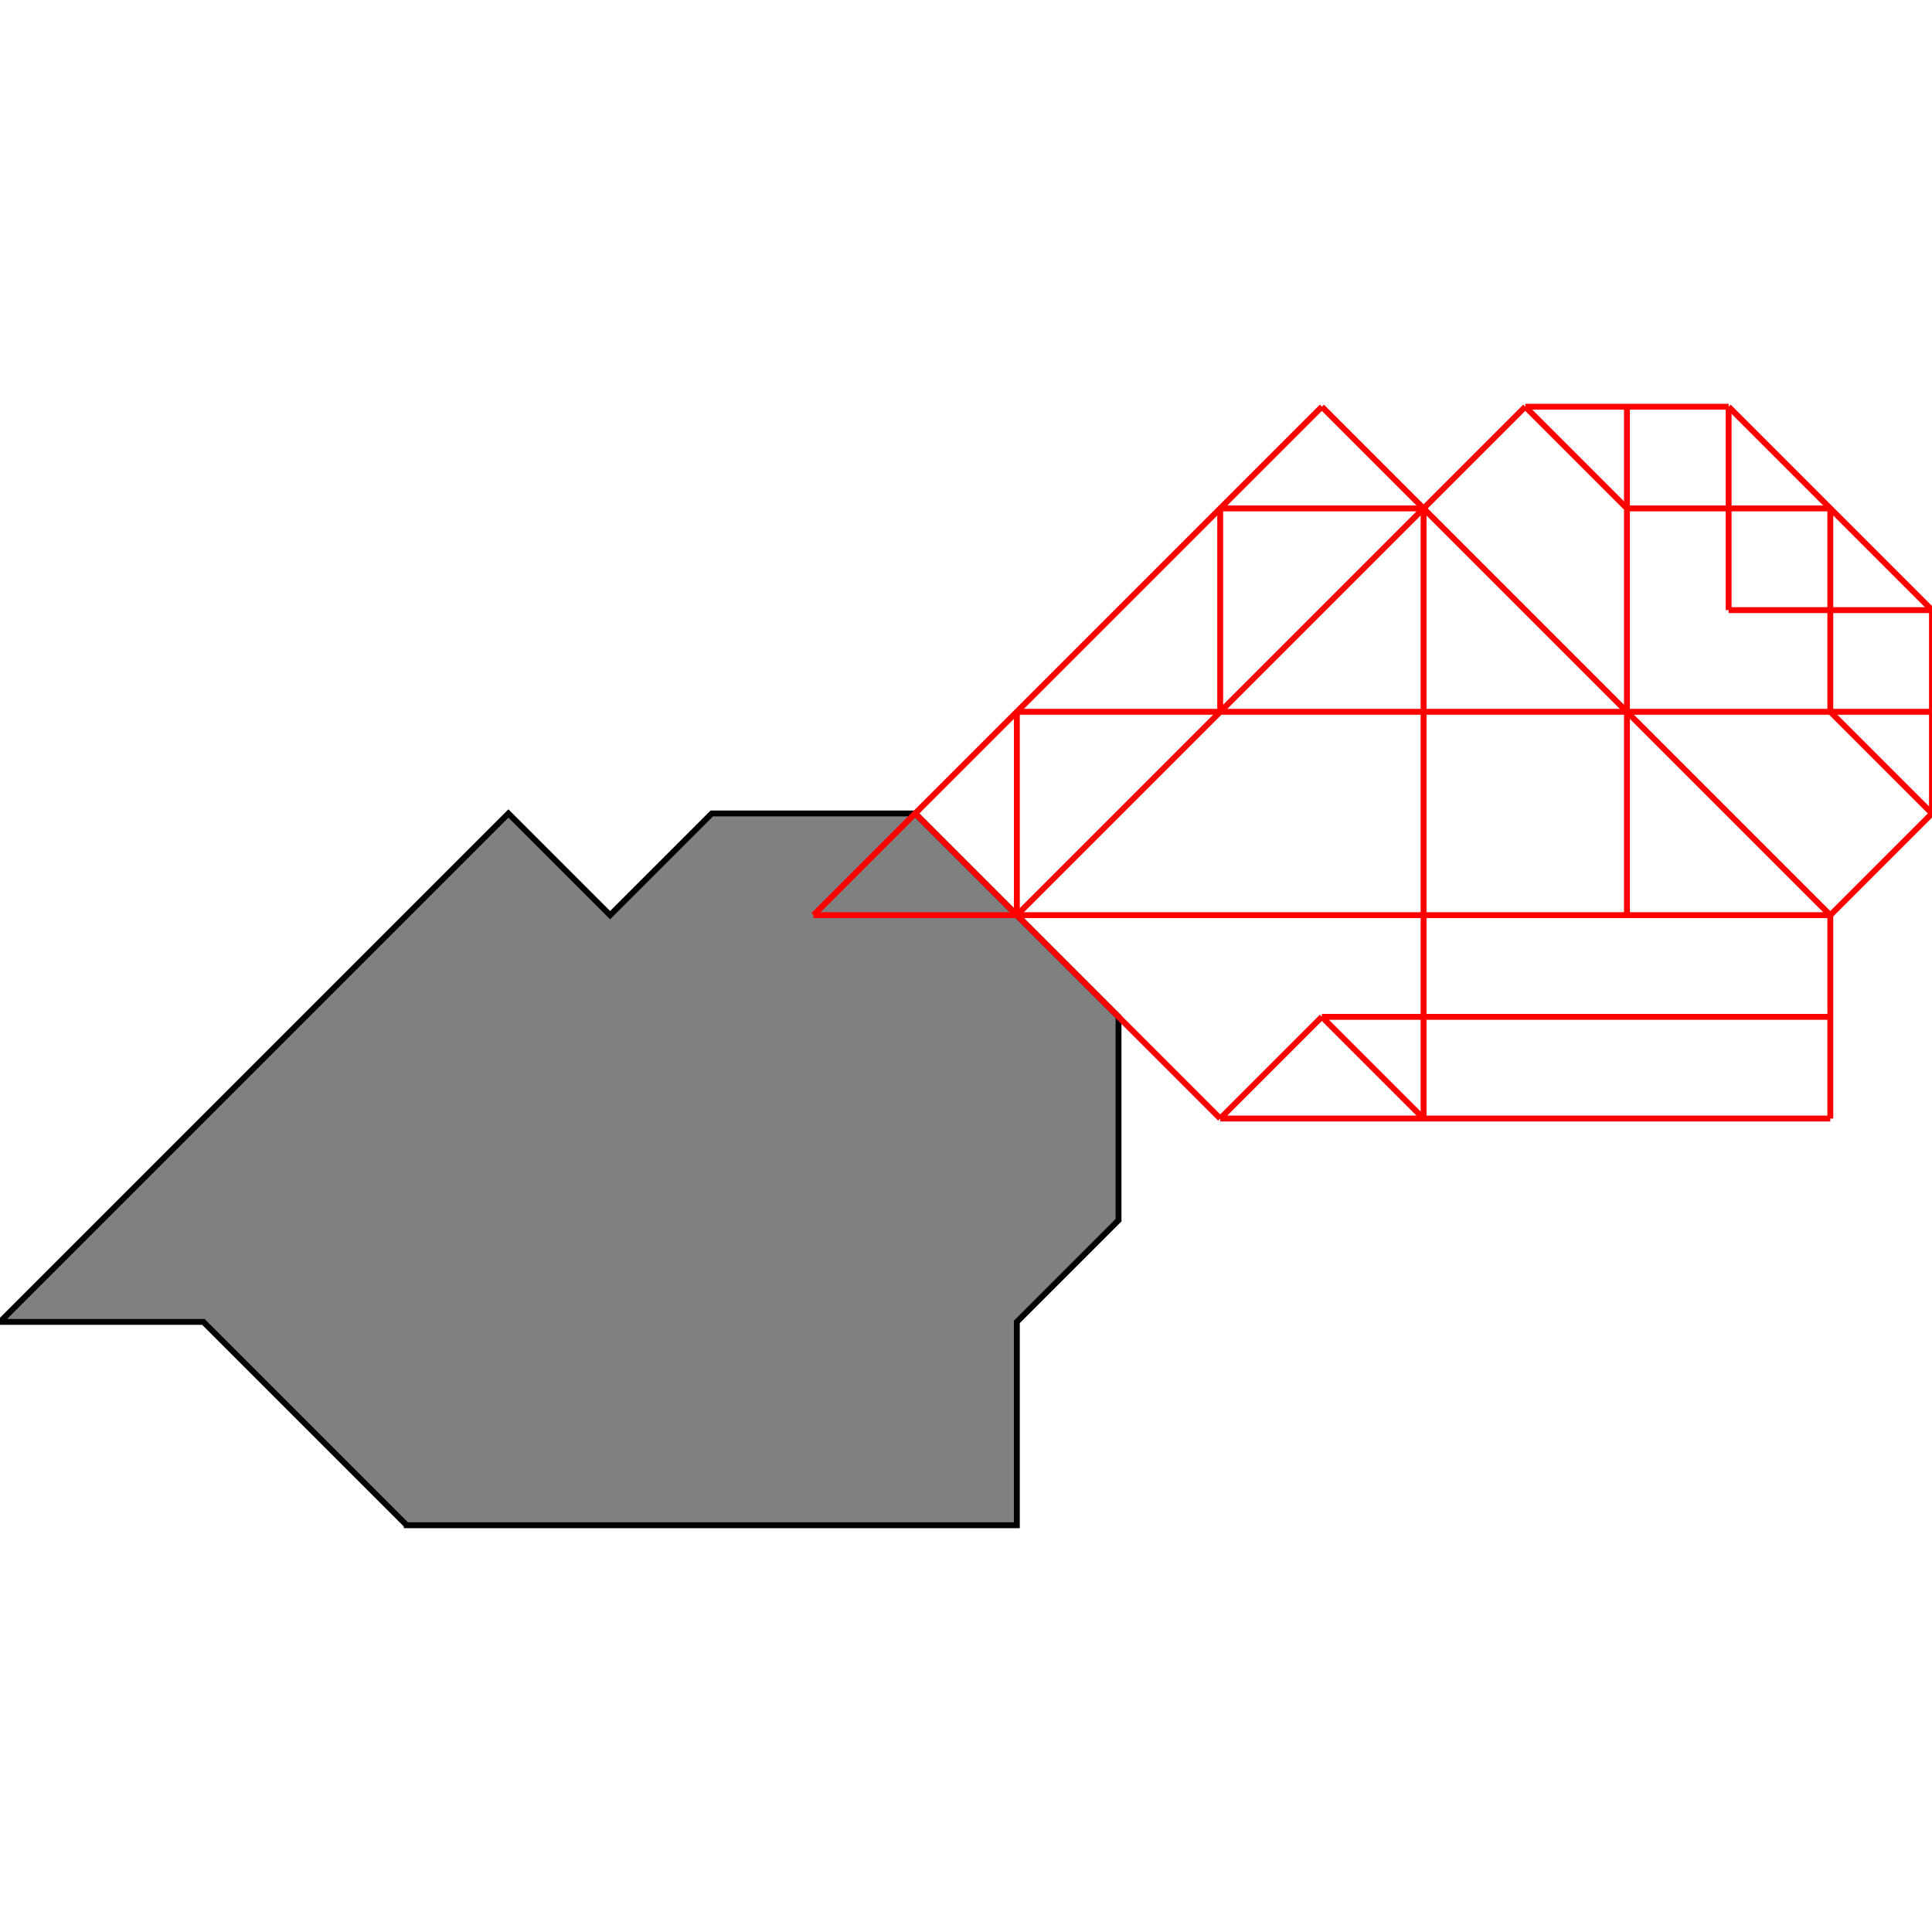
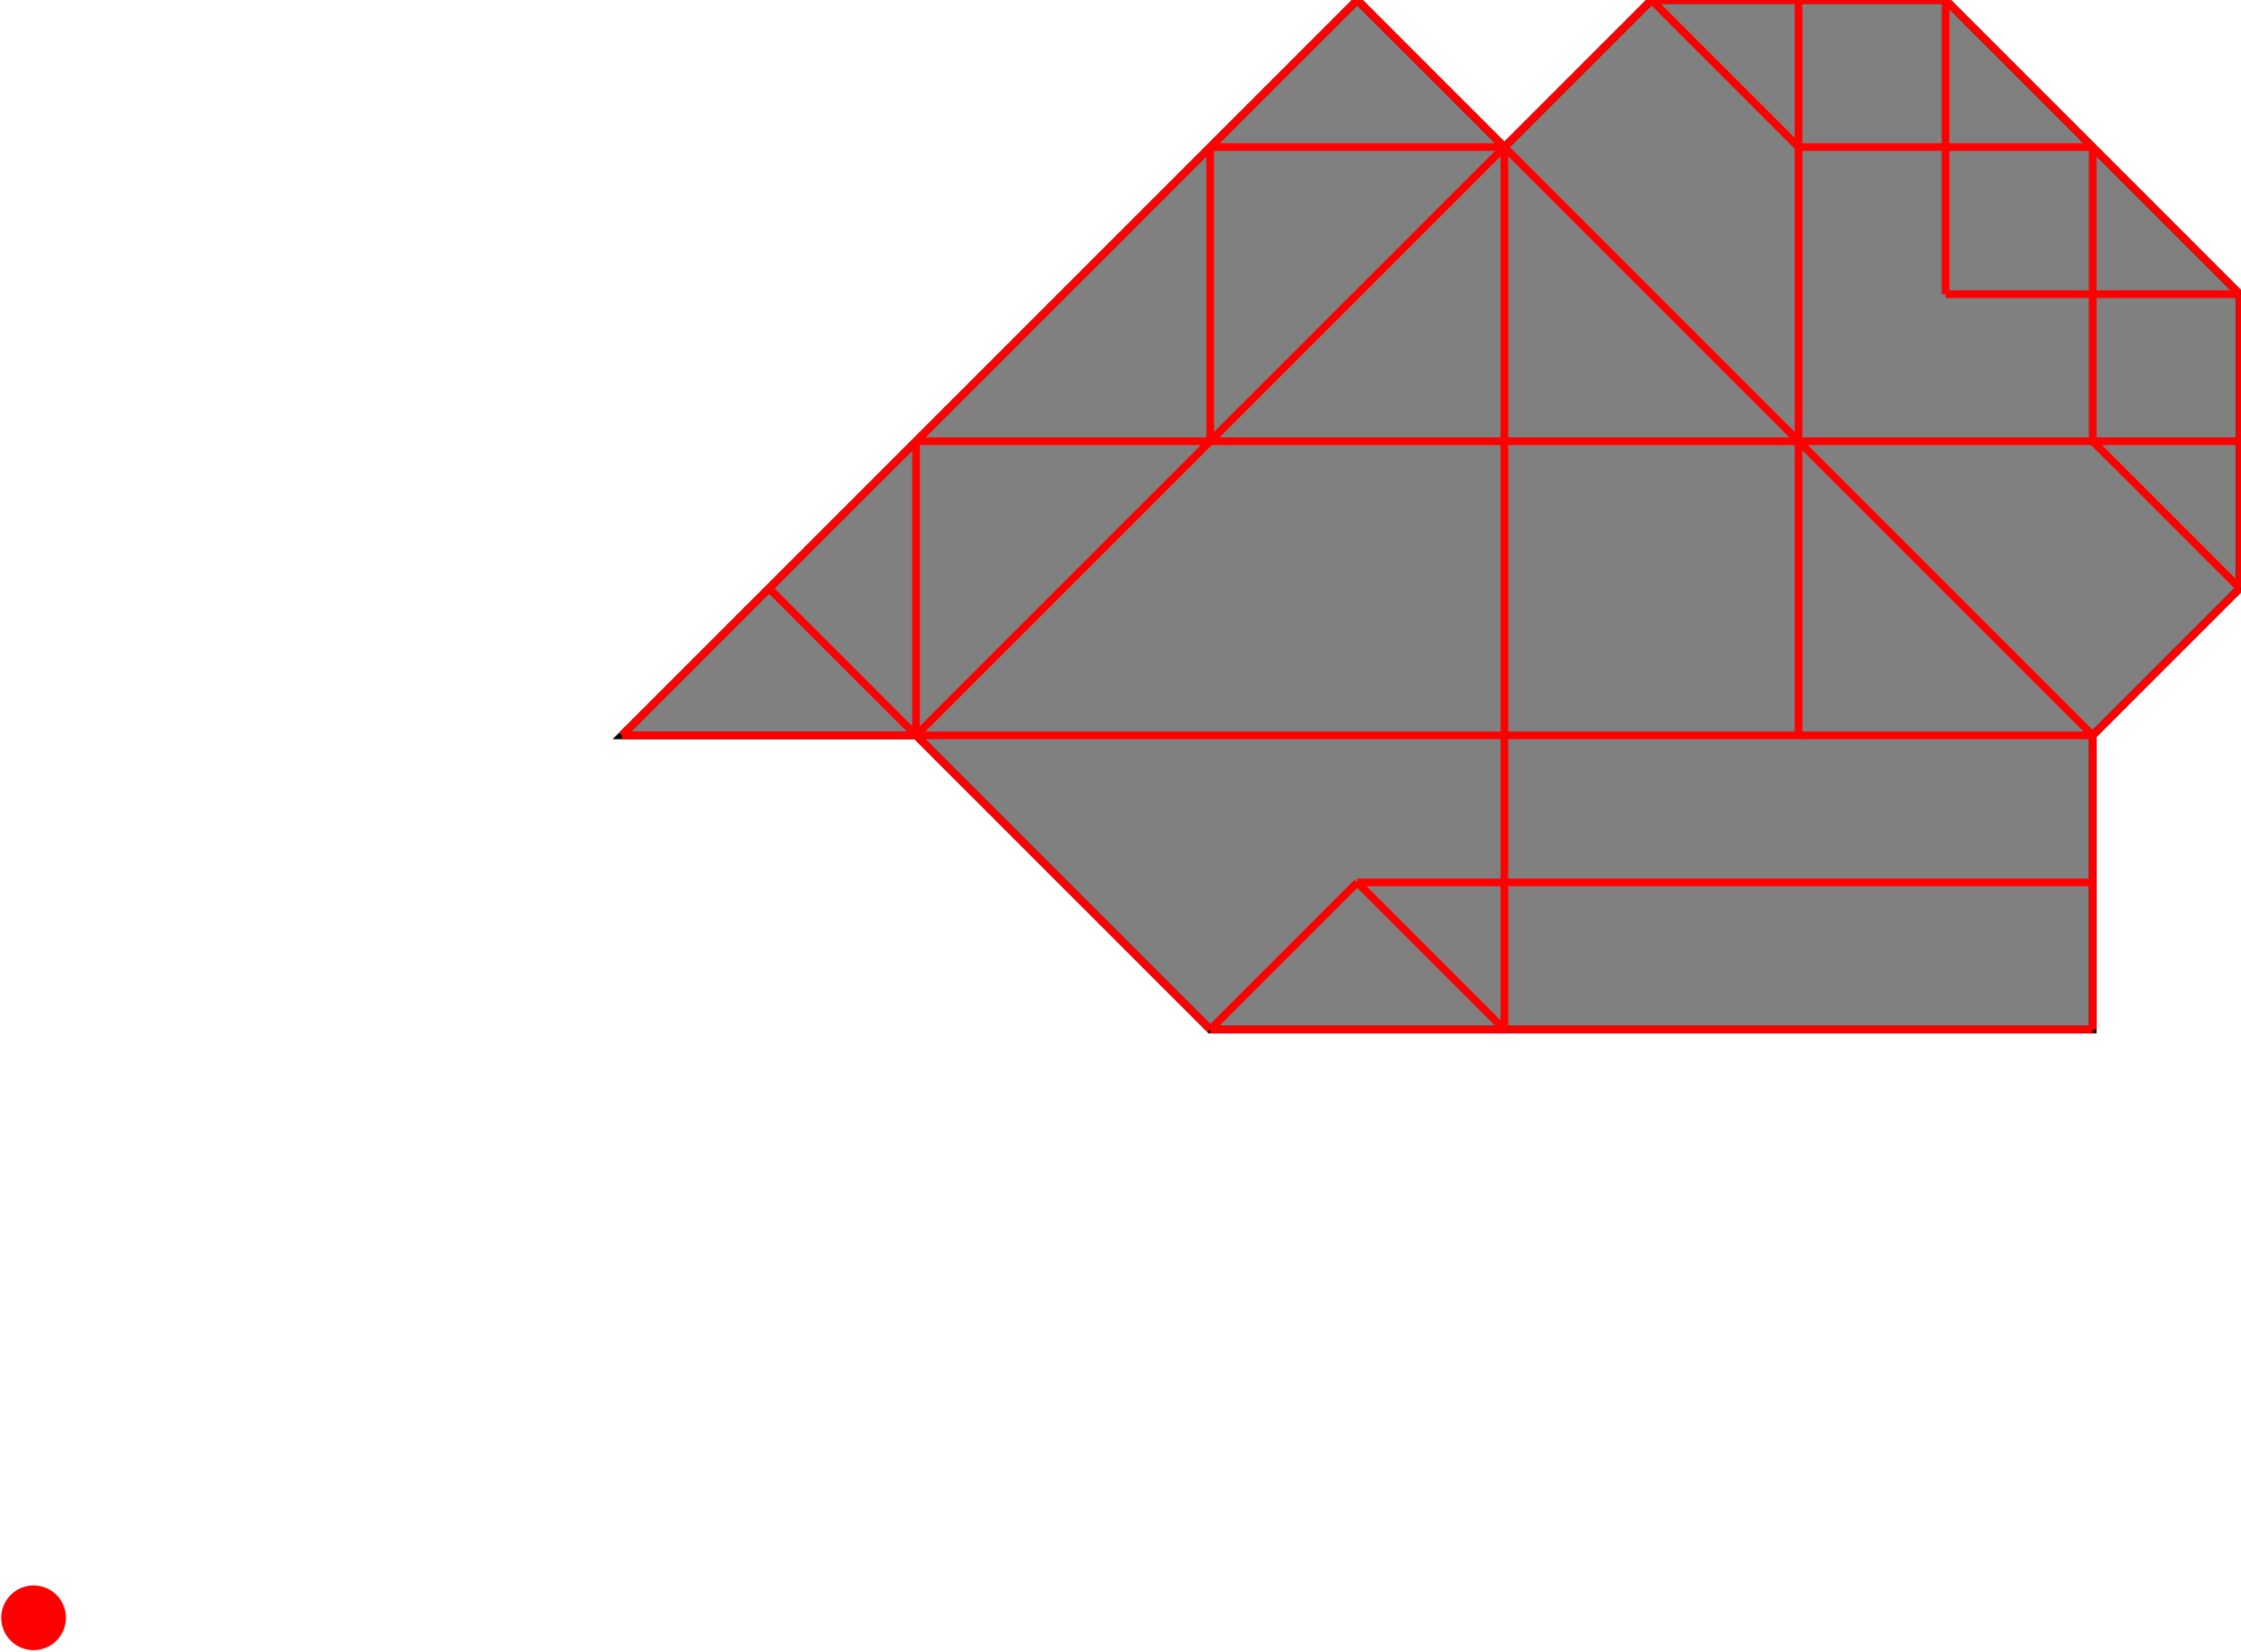
- <svg xmlns="http://www.w3.org/2000/svg" height="500" stroke-opacity="1" viewBox="0 0 500 500" font-size="1" width="500" stroke="rgb(0,0,0)" version="1.1">
+ <svg xmlns="http://www.w3.org/2000/svg" height="368.594" stroke-opacity="1" viewBox="0 0 500 369" font-size="1" width="500" stroke="rgb(0,0,0)" version="1.1">
  <defs />
-   <g stroke-linejoin="miter" stroke-opacity="1.0" fill-opacity="1.0" stroke="rgb(0,0,0)" stroke-width="1.522" fill="rgb(128,128,128)" stroke-linecap="butt" stroke-miterlimit="10.0">
-     <path d="M 105.263,394.737 h 157.895 v -52.632 l 26.316,-26.316 v -52.632 l -52.632,-52.632 h -52.632 l -26.316,26.316 l -26.316,-26.316 l -131.579,131.579 h 52.632 l 52.632,52.632 Z" />
+   <defs />
+   <g stroke-linejoin="miter" stroke-opacity="1.0" fill-opacity="1.0" stroke="rgb(0,0,0)" stroke-width="1.717" fill="rgb(128,128,128)" stroke-linecap="butt" stroke-miterlimit="10.0">
+     <path d="M 270.039,229.961 h 197.109 v -65.703 l 32.852,-32.852 v -65.703 l -65.703,-65.703 h -65.703 l -32.852,32.852 l -32.852,-32.852 l -164.258,164.258 h 65.703 l 65.703,65.703 Z" />
  </g>
-   <g stroke-linejoin="miter" stroke-opacity="1.0" fill-opacity="0.0" stroke="rgb(255,0,0)" stroke-width="1.522" fill="rgb(0,0,0)" stroke-linecap="butt" stroke-miterlimit="10.0">
-     <path d="M 500,157.895 l -52.632,-52.632 " />
+   <defs />
+   <g stroke-linejoin="miter" stroke-opacity="1.0" fill-opacity="1.0" stroke="rgb(0,0,0)" stroke-width="0.0" fill="rgb(255,0,0)" stroke-linecap="butt" stroke-miterlimit="10.0">
+     <path d="M 14.455,361.367 c 0,-3.991 -3.236,-7.227 -7.227 -7.227c -3.991,-0 -7.227,3.236 -7.227 7.227c -0,3.991 3.236,7.227 7.227 7.227c 3.991,0 7.227,-3.236 7.227 -7.227Z" />
  </g>
-   <g stroke-linejoin="miter" stroke-opacity="1.0" fill-opacity="0.0" stroke="rgb(255,0,0)" stroke-width="1.522" fill="rgb(0,0,0)" stroke-linecap="butt" stroke-miterlimit="10.0">
-     <path d="M 421.053,131.579 l -26.316,-26.316 " />
+   <defs />
+   <g stroke-linejoin="miter" stroke-opacity="1.0" fill-opacity="0.0" stroke="rgb(255,0,0)" stroke-width="1.717" fill="rgb(0,0,0)" stroke-linecap="butt" stroke-miterlimit="10.0">
+     <path d="M 500,65.703 l -65.703,-65.703 " />
  </g>
-   <g stroke-linejoin="miter" stroke-opacity="1.0" fill-opacity="0.0" stroke="rgb(255,0,0)" stroke-width="1.522" fill="rgb(0,0,0)" stroke-linecap="butt" stroke-miterlimit="10.0">
-     <path d="M 500,210.526 l -26.316,-26.316 " />
+   <defs />
+   <g stroke-linejoin="miter" stroke-opacity="1.0" fill-opacity="0.0" stroke="rgb(255,0,0)" stroke-width="1.717" fill="rgb(0,0,0)" stroke-linecap="butt" stroke-miterlimit="10.0">
+     <path d="M 401.445,32.852 l -32.852,-32.852 " />
  </g>
-   <g stroke-linejoin="miter" stroke-opacity="1.0" fill-opacity="0.0" stroke="rgb(255,0,0)" stroke-width="1.522" fill="rgb(0,0,0)" stroke-linecap="butt" stroke-miterlimit="10.0">
-     <path d="M 394.737,105.263 h 52.632 " />
+   <defs />
+   <g stroke-linejoin="miter" stroke-opacity="1.0" fill-opacity="0.0" stroke="rgb(255,0,0)" stroke-width="1.717" fill="rgb(0,0,0)" stroke-linecap="butt" stroke-miterlimit="10.0">
+     <path d="M 500,131.406 l -32.852,-32.852 " />
  </g>
-   <g stroke-linejoin="miter" stroke-opacity="1.0" fill-opacity="0.0" stroke="rgb(255,0,0)" stroke-width="1.522" fill="rgb(0,0,0)" stroke-linecap="butt" stroke-miterlimit="10.0">
-     <path d="M 473.684,236.842 l -131.579,-131.579 " />
+   <defs />
+   <g stroke-linejoin="miter" stroke-opacity="1.0" fill-opacity="0.0" stroke="rgb(255,0,0)" stroke-width="1.717" fill="rgb(0,0,0)" stroke-linecap="butt" stroke-miterlimit="10.0">
+     <path d="M 368.594,0 h 65.703 " />
  </g>
-   <g stroke-linejoin="miter" stroke-opacity="1.0" fill-opacity="0.0" stroke="rgb(255,0,0)" stroke-width="1.522" fill="rgb(0,0,0)" stroke-linecap="butt" stroke-miterlimit="10.0">
-     <path d="M 421.053,131.579 h 52.632 " />
+   <defs />
+   <g stroke-linejoin="miter" stroke-opacity="1.0" fill-opacity="0.0" stroke="rgb(255,0,0)" stroke-width="1.717" fill="rgb(0,0,0)" stroke-linecap="butt" stroke-miterlimit="10.0">
+     <path d="M 467.149,164.258 l -164.258,-164.258 " />
  </g>
-   <g stroke-linejoin="miter" stroke-opacity="1.0" fill-opacity="0.0" stroke="rgb(255,0,0)" stroke-width="1.522" fill="rgb(0,0,0)" stroke-linecap="butt" stroke-miterlimit="10.0">
-     <path d="M 315.789,131.579 h 52.632 " />
+   <defs />
+   <g stroke-linejoin="miter" stroke-opacity="1.0" fill-opacity="0.0" stroke="rgb(255,0,0)" stroke-width="1.717" fill="rgb(0,0,0)" stroke-linecap="butt" stroke-miterlimit="10.0">
+     <path d="M 401.445,32.852 h 65.703 " />
  </g>
-   <g stroke-linejoin="miter" stroke-opacity="1.0" fill-opacity="0.0" stroke="rgb(255,0,0)" stroke-width="1.522" fill="rgb(0,0,0)" stroke-linecap="butt" stroke-miterlimit="10.0">
-     <path d="M 447.368,157.895 h 52.632 " />
+   <defs />
+   <g stroke-linejoin="miter" stroke-opacity="1.0" fill-opacity="0.0" stroke="rgb(255,0,0)" stroke-width="1.717" fill="rgb(0,0,0)" stroke-linecap="butt" stroke-miterlimit="10.0">
+     <path d="M 270.039,32.852 h 65.703 " />
  </g>
-   <g stroke-linejoin="miter" stroke-opacity="1.0" fill-opacity="0.0" stroke="rgb(255,0,0)" stroke-width="1.522" fill="rgb(0,0,0)" stroke-linecap="butt" stroke-miterlimit="10.0">
-     <path d="M 263.158,184.21 h 236.842 " />
+   <defs />
+   <g stroke-linejoin="miter" stroke-opacity="1.0" fill-opacity="0.0" stroke="rgb(255,0,0)" stroke-width="1.717" fill="rgb(0,0,0)" stroke-linecap="butt" stroke-miterlimit="10.0">
+     <path d="M 434.297,65.703 h 65.703 " />
  </g>
-   <g stroke-linejoin="miter" stroke-opacity="1.0" fill-opacity="0.0" stroke="rgb(255,0,0)" stroke-width="1.522" fill="rgb(0,0,0)" stroke-linecap="butt" stroke-miterlimit="10.0">
-     <path d="M 368.421,289.474 l -26.316,-26.316 " />
+   <defs />
+   <g stroke-linejoin="miter" stroke-opacity="1.0" fill-opacity="0.0" stroke="rgb(255,0,0)" stroke-width="1.717" fill="rgb(0,0,0)" stroke-linecap="butt" stroke-miterlimit="10.0">
+     <path d="M 204.336,98.555 h 295.664 " />
  </g>
-   <g stroke-linejoin="miter" stroke-opacity="1.0" fill-opacity="0.0" stroke="rgb(255,0,0)" stroke-width="1.522" fill="rgb(0,0,0)" stroke-linecap="butt" stroke-miterlimit="10.0">
-     <path d="M 315.789,289.474 l -78.947,-78.947 " />
+   <defs />
+   <g stroke-linejoin="miter" stroke-opacity="1.0" fill-opacity="0.0" stroke="rgb(255,0,0)" stroke-width="1.717" fill="rgb(0,0,0)" stroke-linecap="butt" stroke-miterlimit="10.0">
+     <path d="M 335.742,229.961 l -32.852,-32.852 " />
  </g>
-   <g stroke-linejoin="miter" stroke-opacity="1.0" fill-opacity="0.0" stroke="rgb(255,0,0)" stroke-width="1.522" fill="rgb(0,0,0)" stroke-linecap="butt" stroke-miterlimit="10.0">
-     <path d="M 210.526,236.842 h 263.158 " />
+   <defs />
+   <g stroke-linejoin="miter" stroke-opacity="1.0" fill-opacity="0.0" stroke="rgb(255,0,0)" stroke-width="1.717" fill="rgb(0,0,0)" stroke-linecap="butt" stroke-miterlimit="10.0">
+     <path d="M 270.039,229.961 l -98.555,-98.555 " />
  </g>
-   <g stroke-linejoin="miter" stroke-opacity="1.0" fill-opacity="0.0" stroke="rgb(255,0,0)" stroke-width="1.522" fill="rgb(0,0,0)" stroke-linecap="butt" stroke-miterlimit="10.0">
-     <path d="M 342.105,263.158 h 131.579 " />
+   <defs />
+   <g stroke-linejoin="miter" stroke-opacity="1.0" fill-opacity="0.0" stroke="rgb(255,0,0)" stroke-width="1.717" fill="rgb(0,0,0)" stroke-linecap="butt" stroke-miterlimit="10.0">
+     <path d="M 138.633,164.258 h 328.515 " />
  </g>
-   <g stroke-linejoin="miter" stroke-opacity="1.0" fill-opacity="0.0" stroke="rgb(255,0,0)" stroke-width="1.522" fill="rgb(0,0,0)" stroke-linecap="butt" stroke-miterlimit="10.0">
-     <path d="M 315.789,289.474 h 157.895 " />
+   <defs />
+   <g stroke-linejoin="miter" stroke-opacity="1.0" fill-opacity="0.0" stroke="rgb(255,0,0)" stroke-width="1.717" fill="rgb(0,0,0)" stroke-linecap="butt" stroke-miterlimit="10.0">
+     <path d="M 302.891,197.109 h 164.258 " />
  </g>
-   <g stroke-linejoin="miter" stroke-opacity="1.0" fill-opacity="0.0" stroke="rgb(255,0,0)" stroke-width="1.522" fill="rgb(0,0,0)" stroke-linecap="butt" stroke-miterlimit="10.0">
-     <path d="M 210.526,236.842 l 131.579,-131.579 " />
+   <defs />
+   <g stroke-linejoin="miter" stroke-opacity="1.0" fill-opacity="0.0" stroke="rgb(255,0,0)" stroke-width="1.717" fill="rgb(0,0,0)" stroke-linecap="butt" stroke-miterlimit="10.0">
+     <path d="M 270.039,229.961 h 197.109 " />
  </g>
-   <g stroke-linejoin="miter" stroke-opacity="1.0" fill-opacity="0.0" stroke="rgb(255,0,0)" stroke-width="1.522" fill="rgb(0,0,0)" stroke-linecap="butt" stroke-miterlimit="10.0">
-     <path d="M 500,210.526 v -52.632 " />
+   <defs />
+   <g stroke-linejoin="miter" stroke-opacity="1.0" fill-opacity="0.0" stroke="rgb(255,0,0)" stroke-width="1.717" fill="rgb(0,0,0)" stroke-linecap="butt" stroke-miterlimit="10.0">
+     <path d="M 138.633,164.258 l 164.258,-164.258 " />
  </g>
-   <g stroke-linejoin="miter" stroke-opacity="1.0" fill-opacity="0.0" stroke="rgb(255,0,0)" stroke-width="1.522" fill="rgb(0,0,0)" stroke-linecap="butt" stroke-miterlimit="10.0">
-     <path d="M 473.684,184.21 v -52.632 " />
+   <defs />
+   <g stroke-linejoin="miter" stroke-opacity="1.0" fill-opacity="0.0" stroke="rgb(255,0,0)" stroke-width="1.717" fill="rgb(0,0,0)" stroke-linecap="butt" stroke-miterlimit="10.0">
+     <path d="M 500,131.406 v -65.703 " />
  </g>
-   <g stroke-linejoin="miter" stroke-opacity="1.0" fill-opacity="0.0" stroke="rgb(255,0,0)" stroke-width="1.522" fill="rgb(0,0,0)" stroke-linecap="butt" stroke-miterlimit="10.0">
-     <path d="M 473.684,289.474 v -52.632 " />
+   <defs />
+   <g stroke-linejoin="miter" stroke-opacity="1.0" fill-opacity="0.0" stroke="rgb(255,0,0)" stroke-width="1.717" fill="rgb(0,0,0)" stroke-linecap="butt" stroke-miterlimit="10.0">
+     <path d="M 467.149,98.555 v -65.703 " />
  </g>
-   <g stroke-linejoin="miter" stroke-opacity="1.0" fill-opacity="0.0" stroke="rgb(255,0,0)" stroke-width="1.522" fill="rgb(0,0,0)" stroke-linecap="butt" stroke-miterlimit="10.0">
-     <path d="M 447.368,157.895 v -52.632 " />
+   <defs />
+   <g stroke-linejoin="miter" stroke-opacity="1.0" fill-opacity="0.0" stroke="rgb(255,0,0)" stroke-width="1.717" fill="rgb(0,0,0)" stroke-linecap="butt" stroke-miterlimit="10.0">
+     <path d="M 467.149,229.961 v -65.703 " />
  </g>
-   <g stroke-linejoin="miter" stroke-opacity="1.0" fill-opacity="0.0" stroke="rgb(255,0,0)" stroke-width="1.522" fill="rgb(0,0,0)" stroke-linecap="butt" stroke-miterlimit="10.0">
-     <path d="M 421.053,236.842 v -131.579 " />
+   <defs />
+   <g stroke-linejoin="miter" stroke-opacity="1.0" fill-opacity="0.0" stroke="rgb(255,0,0)" stroke-width="1.717" fill="rgb(0,0,0)" stroke-linecap="butt" stroke-miterlimit="10.0">
+     <path d="M 434.297,65.703 v -65.703 " />
  </g>
-   <g stroke-linejoin="miter" stroke-opacity="1.0" fill-opacity="0.0" stroke="rgb(255,0,0)" stroke-width="1.522" fill="rgb(0,0,0)" stroke-linecap="butt" stroke-miterlimit="10.0">
-     <path d="M 368.421,289.474 v -157.895 " />
+   <defs />
+   <g stroke-linejoin="miter" stroke-opacity="1.0" fill-opacity="0.0" stroke="rgb(255,0,0)" stroke-width="1.717" fill="rgb(0,0,0)" stroke-linecap="butt" stroke-miterlimit="10.0">
+     <path d="M 401.445,164.258 v -164.258 " />
  </g>
-   <g stroke-linejoin="miter" stroke-opacity="1.0" fill-opacity="0.0" stroke="rgb(255,0,0)" stroke-width="1.522" fill="rgb(0,0,0)" stroke-linecap="butt" stroke-miterlimit="10.0">
-     <path d="M 315.789,184.21 v -52.632 " />
+   <defs />
+   <g stroke-linejoin="miter" stroke-opacity="1.0" fill-opacity="0.0" stroke="rgb(255,0,0)" stroke-width="1.717" fill="rgb(0,0,0)" stroke-linecap="butt" stroke-miterlimit="10.0">
+     <path d="M 335.742,229.961 v -197.109 " />
  </g>
-   <g stroke-linejoin="miter" stroke-opacity="1.0" fill-opacity="0.0" stroke="rgb(255,0,0)" stroke-width="1.522" fill="rgb(0,0,0)" stroke-linecap="butt" stroke-miterlimit="10.0">
-     <path d="M 263.158,236.842 v -52.632 " />
+   <defs />
+   <g stroke-linejoin="miter" stroke-opacity="1.0" fill-opacity="0.0" stroke="rgb(255,0,0)" stroke-width="1.717" fill="rgb(0,0,0)" stroke-linecap="butt" stroke-miterlimit="10.0">
+     <path d="M 270.039,98.555 v -65.703 " />
  </g>
-   <g stroke-linejoin="miter" stroke-opacity="1.0" fill-opacity="0.0" stroke="rgb(255,0,0)" stroke-width="1.522" fill="rgb(0,0,0)" stroke-linecap="butt" stroke-miterlimit="10.0">
-     <path d="M 263.158,236.842 l 131.579,-131.579 " />
+   <defs />
+   <g stroke-linejoin="miter" stroke-opacity="1.0" fill-opacity="0.0" stroke="rgb(255,0,0)" stroke-width="1.717" fill="rgb(0,0,0)" stroke-linecap="butt" stroke-miterlimit="10.0">
+     <path d="M 204.336,164.258 v -65.703 " />
  </g>
-   <g stroke-linejoin="miter" stroke-opacity="1.0" fill-opacity="0.0" stroke="rgb(255,0,0)" stroke-width="1.522" fill="rgb(0,0,0)" stroke-linecap="butt" stroke-miterlimit="10.0">
-     <path d="M 315.789,289.474 l 26.316,-26.316 " />
+   <defs />
+   <g stroke-linejoin="miter" stroke-opacity="1.0" fill-opacity="0.0" stroke="rgb(255,0,0)" stroke-width="1.717" fill="rgb(0,0,0)" stroke-linecap="butt" stroke-miterlimit="10.0">
+     <path d="M 204.336,164.258 l 164.258,-164.258 " />
  </g>
-   <g stroke-linejoin="miter" stroke-opacity="1.0" fill-opacity="0.0" stroke="rgb(255,0,0)" stroke-width="1.522" fill="rgb(0,0,0)" stroke-linecap="butt" stroke-miterlimit="10.0">
-     <path d="M 473.684,236.842 l 26.316,-26.316 " />
+   <defs />
+   <g stroke-linejoin="miter" stroke-opacity="1.0" fill-opacity="0.0" stroke="rgb(255,0,0)" stroke-width="1.717" fill="rgb(0,0,0)" stroke-linecap="butt" stroke-miterlimit="10.0">
+     <path d="M 270.039,229.961 l 32.852,-32.852 " />
+   </g>
+   <defs />
+   <g stroke-linejoin="miter" stroke-opacity="1.0" fill-opacity="0.0" stroke="rgb(255,0,0)" stroke-width="1.717" fill="rgb(0,0,0)" stroke-linecap="butt" stroke-miterlimit="10.0">
+     <path d="M 467.149,164.258 l 32.852,-32.852 " />
  </g>
</svg>
